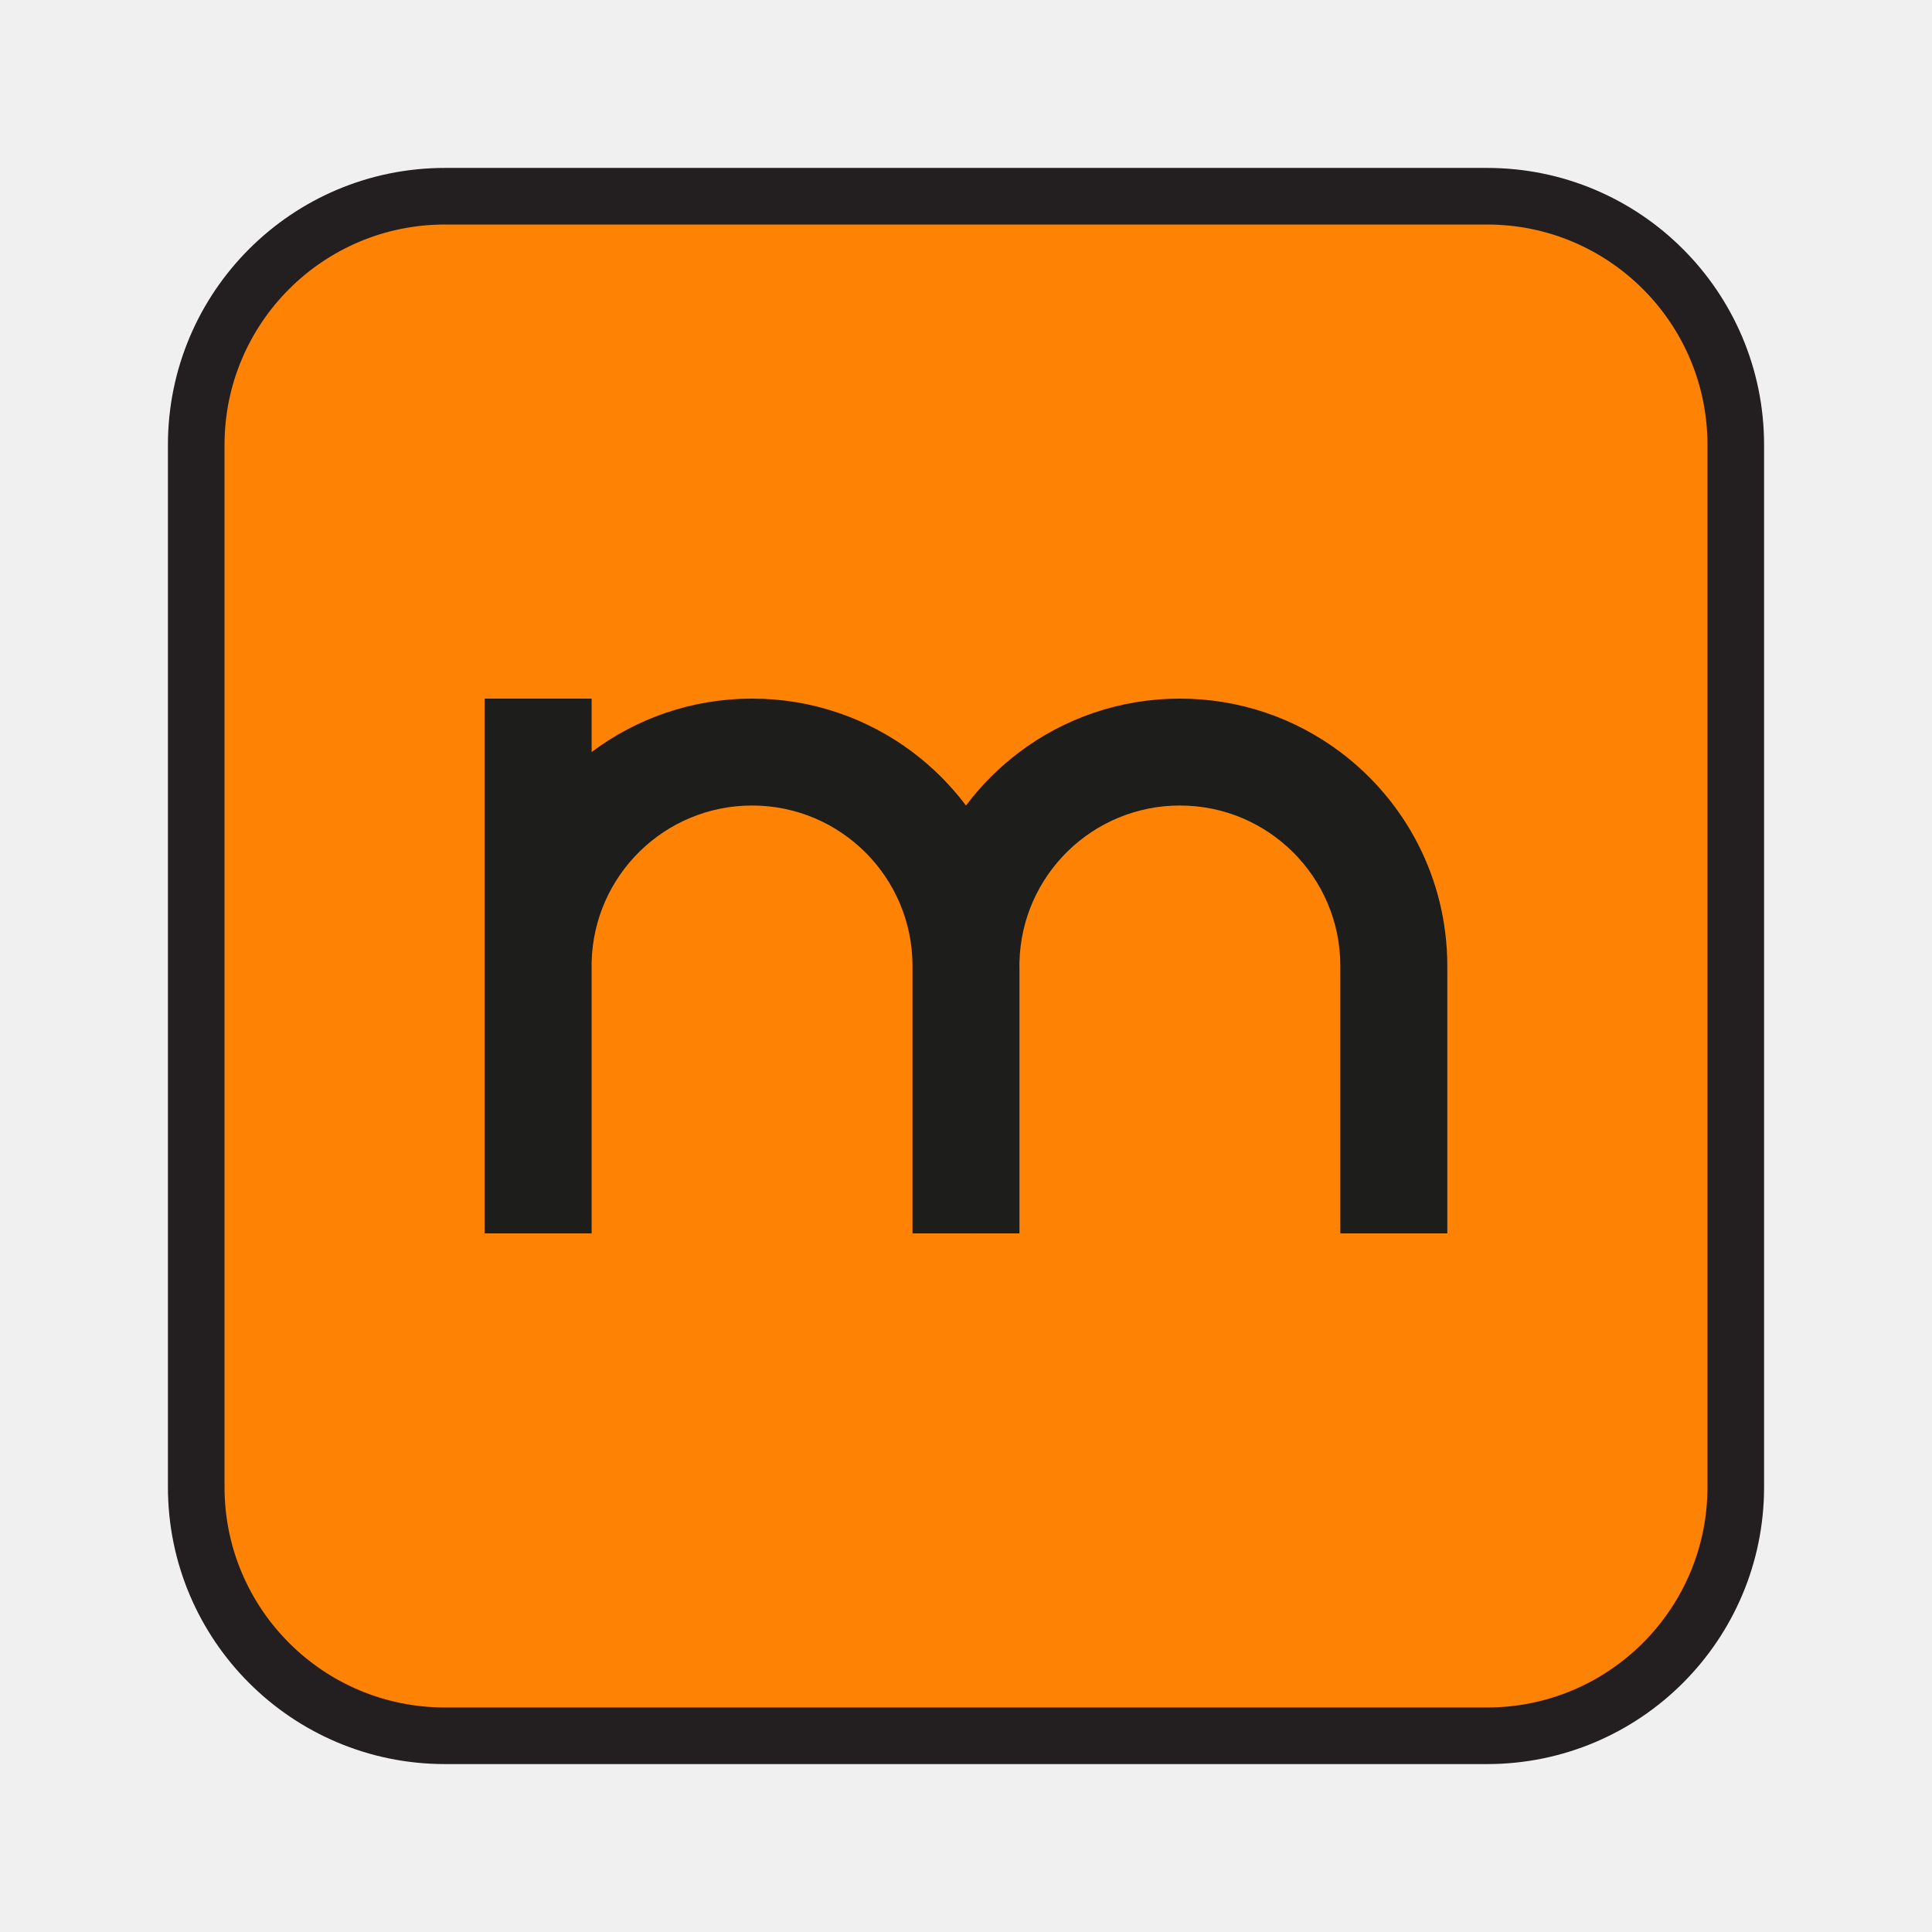
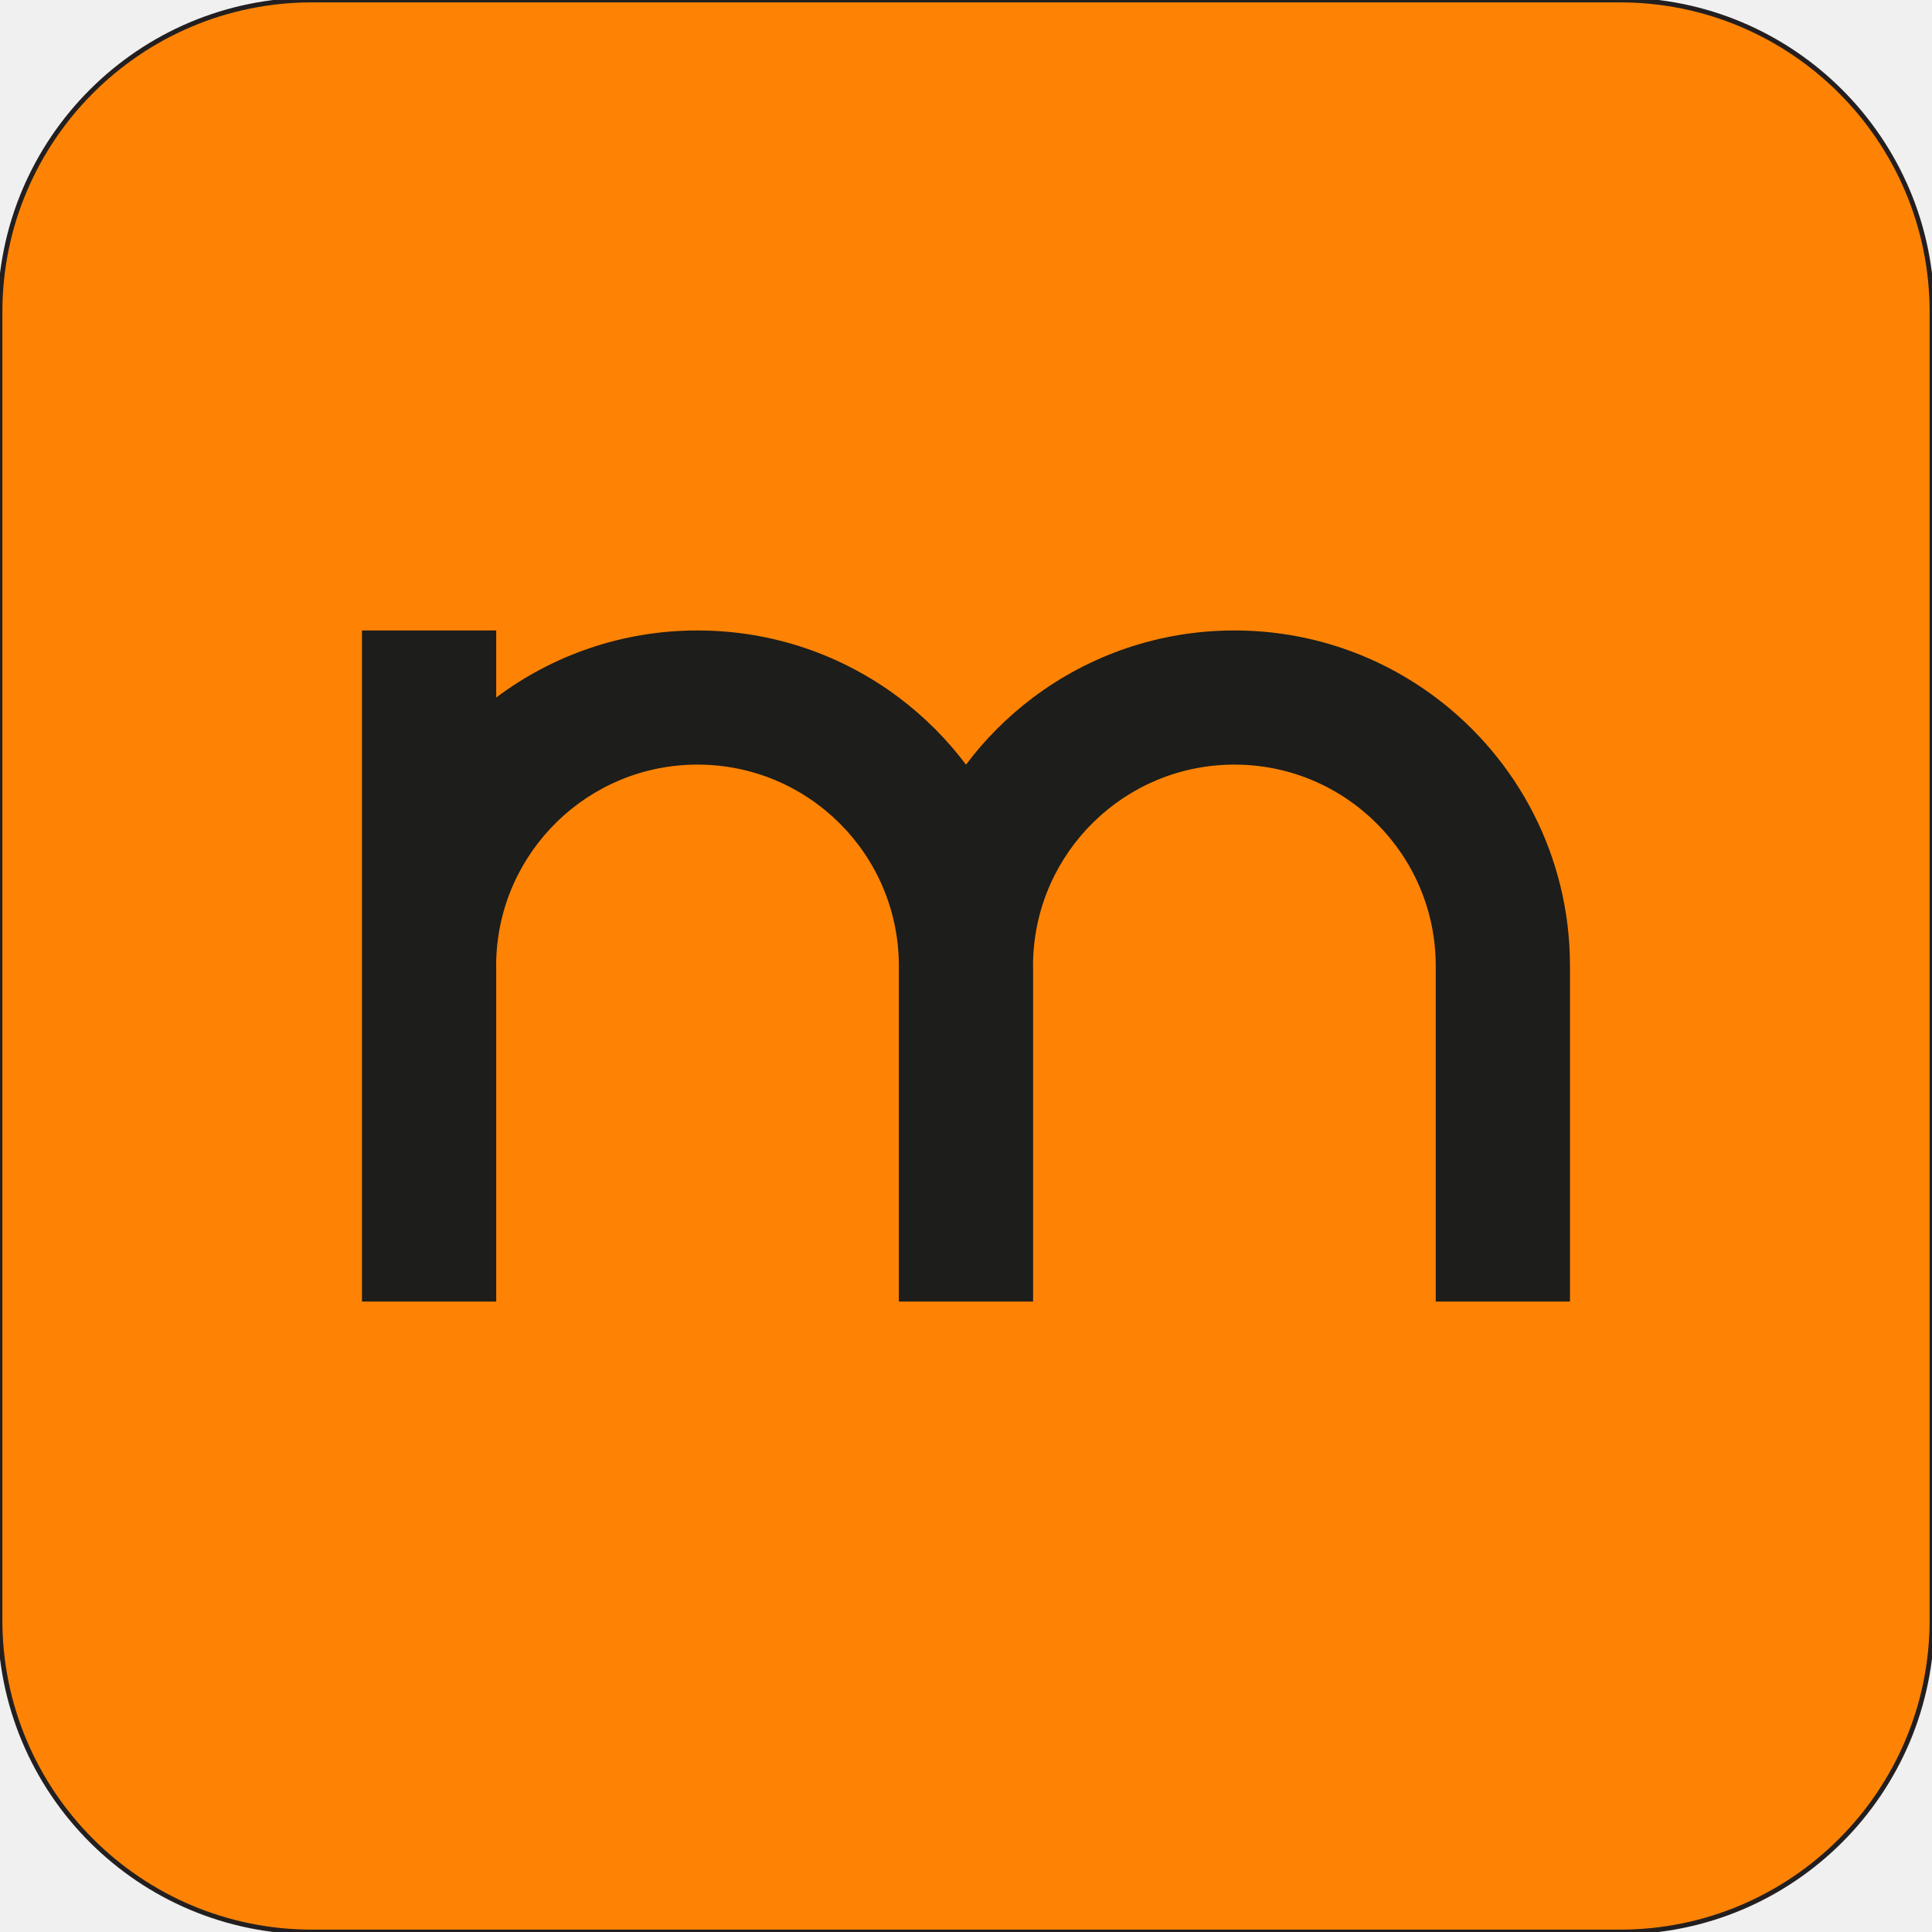
- <svg xmlns="http://www.w3.org/2000/svg" version="1.1" id="Layer_1" x="0px" y="0px" viewBox="0 0 512 512" style="enable-background:new 0 0 512 512;" xml:space="preserve">
+ <svg xmlns="http://www.w3.org/2000/svg" version="1.1" id="Layer_1" x="0px" y="0px" viewBox="52 52 408 408" style="enable-background:new 0 0 512 512;" xml:space="preserve">
  <style type="text/css">
- 	.st0{fill:#FE8304;stroke:#231F20;stroke-width:15;stroke-miterlimit:10;}
+ 	.st0{fill:#FE8304;stroke:#231F20;stroke-miterlimit:10;}
	.st1{fill:#1D1D1B;}
	.st2{fill:#FFFFFF;stroke:#1D1D1B;stroke-miterlimit:10;}
	.st3{fill:#231F20;}
	.st4{fill:none;stroke:#1D1D1B;stroke-width:0.6;stroke-miterlimit:10;}
	.st5{fill:none;stroke:#1D1D1B;stroke-miterlimit:10;}
</style>
  <path class="st0" d="M117.92,460h276.16c36.41,0,65.92-29.51,65.92-65.92V117.92C460,81.51,430.49,52,394.08,52H117.92  C81.51,52,52,81.51,52,117.92v276.16C52,430.49,81.51,460,117.92,460z" />
  <path class="st1" d="M257.32,326.27v0.04c0,0.37,0,0.74-0.01,1.11v-1.15H257.32z" />
  <g>
    <path class="st1" d="M383.55,255.99v70.87h-28.35v-70.87c0-23.48-19.03-42.52-42.52-42.52c-23.11,0-41.92,18.45-42.51,41.42   c0,0.2,0,0.4-0.01,0.6v1c0.01,0.2,0.01,0.4,0.01,0.6v69.77h-28.35v-70.87c0-23.48-19.03-42.52-42.52-42.52   c-23.11,0-41.92,18.45-42.51,41.42c-0.01,0.37-0.01,0.73-0.01,1.1s0,0.73,0.01,1.1v69.77h-28.35V185.14h28.35v14.16   c11.84-8.89,26.56-14.16,42.51-14.16c15.95,0,30.68,5.27,42.52,14.16c5.37,4.04,10.15,8.81,14.18,14.18   c4.02-5.37,8.8-10.14,14.17-14.18c11.84-8.89,26.56-14.16,42.51-14.16s30.68,5.27,42.52,14.16   C372.42,212.22,383.55,232.8,383.55,255.99z" />
  </g>
</svg>
